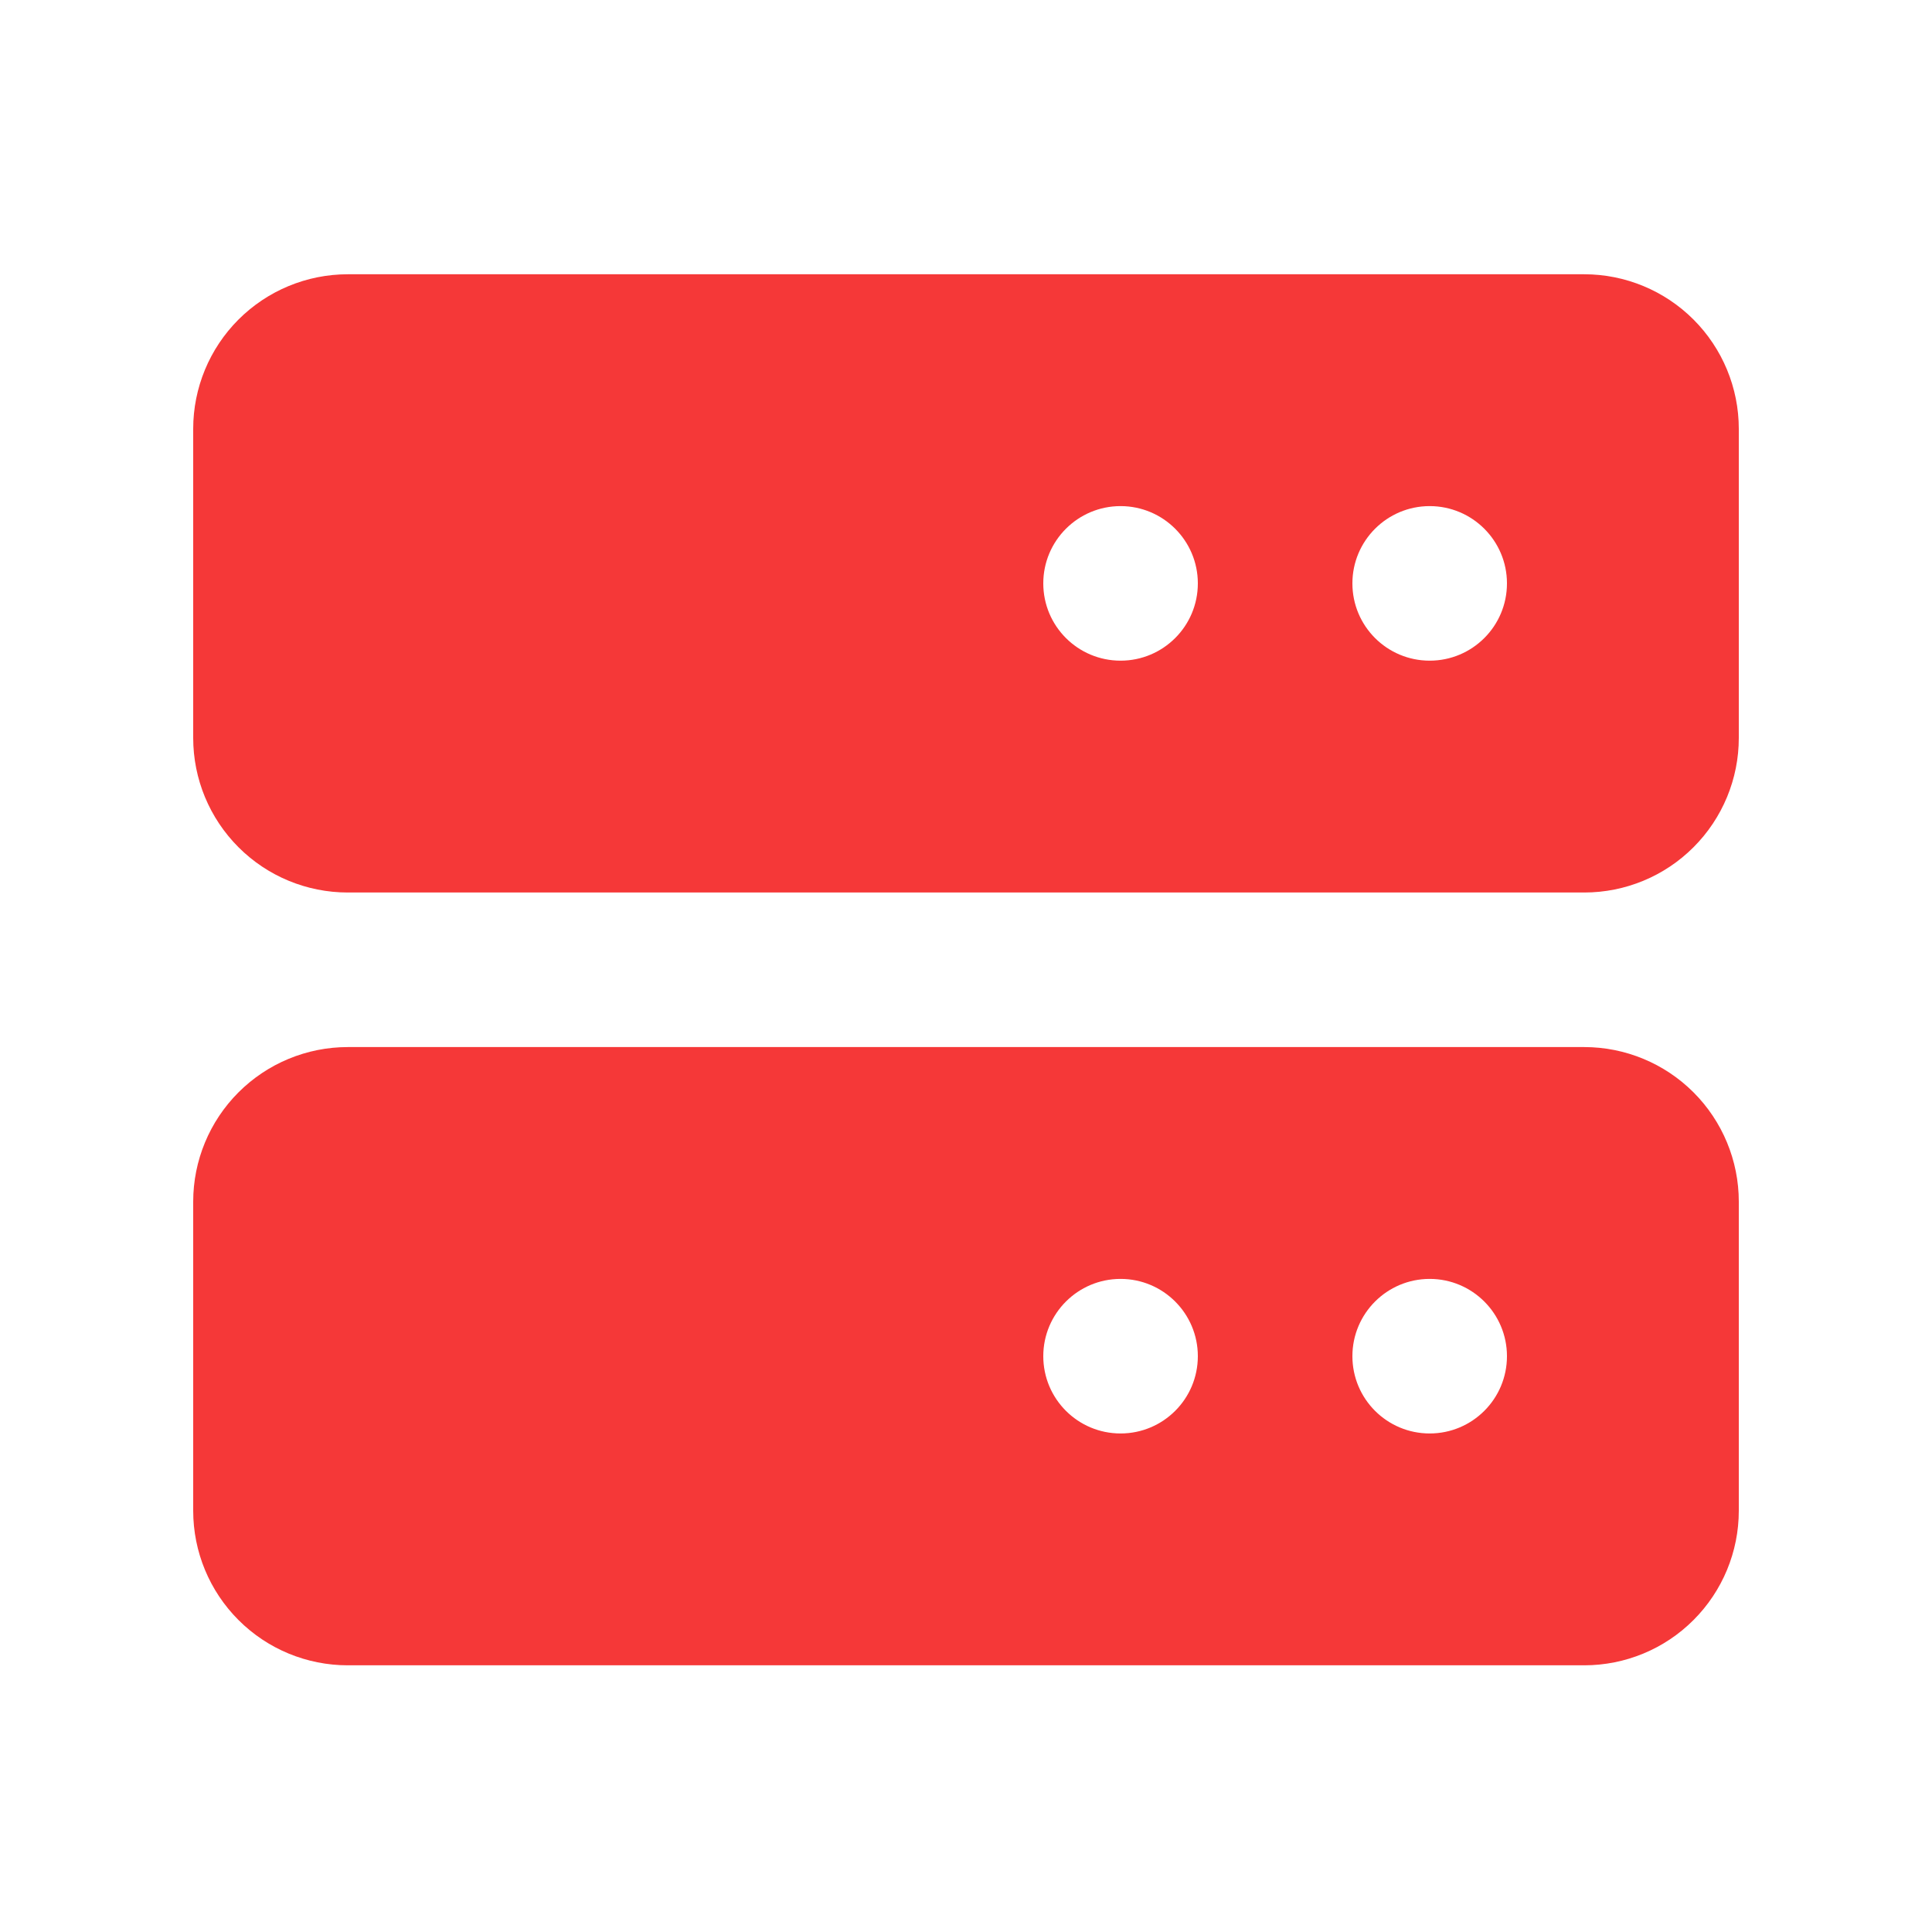
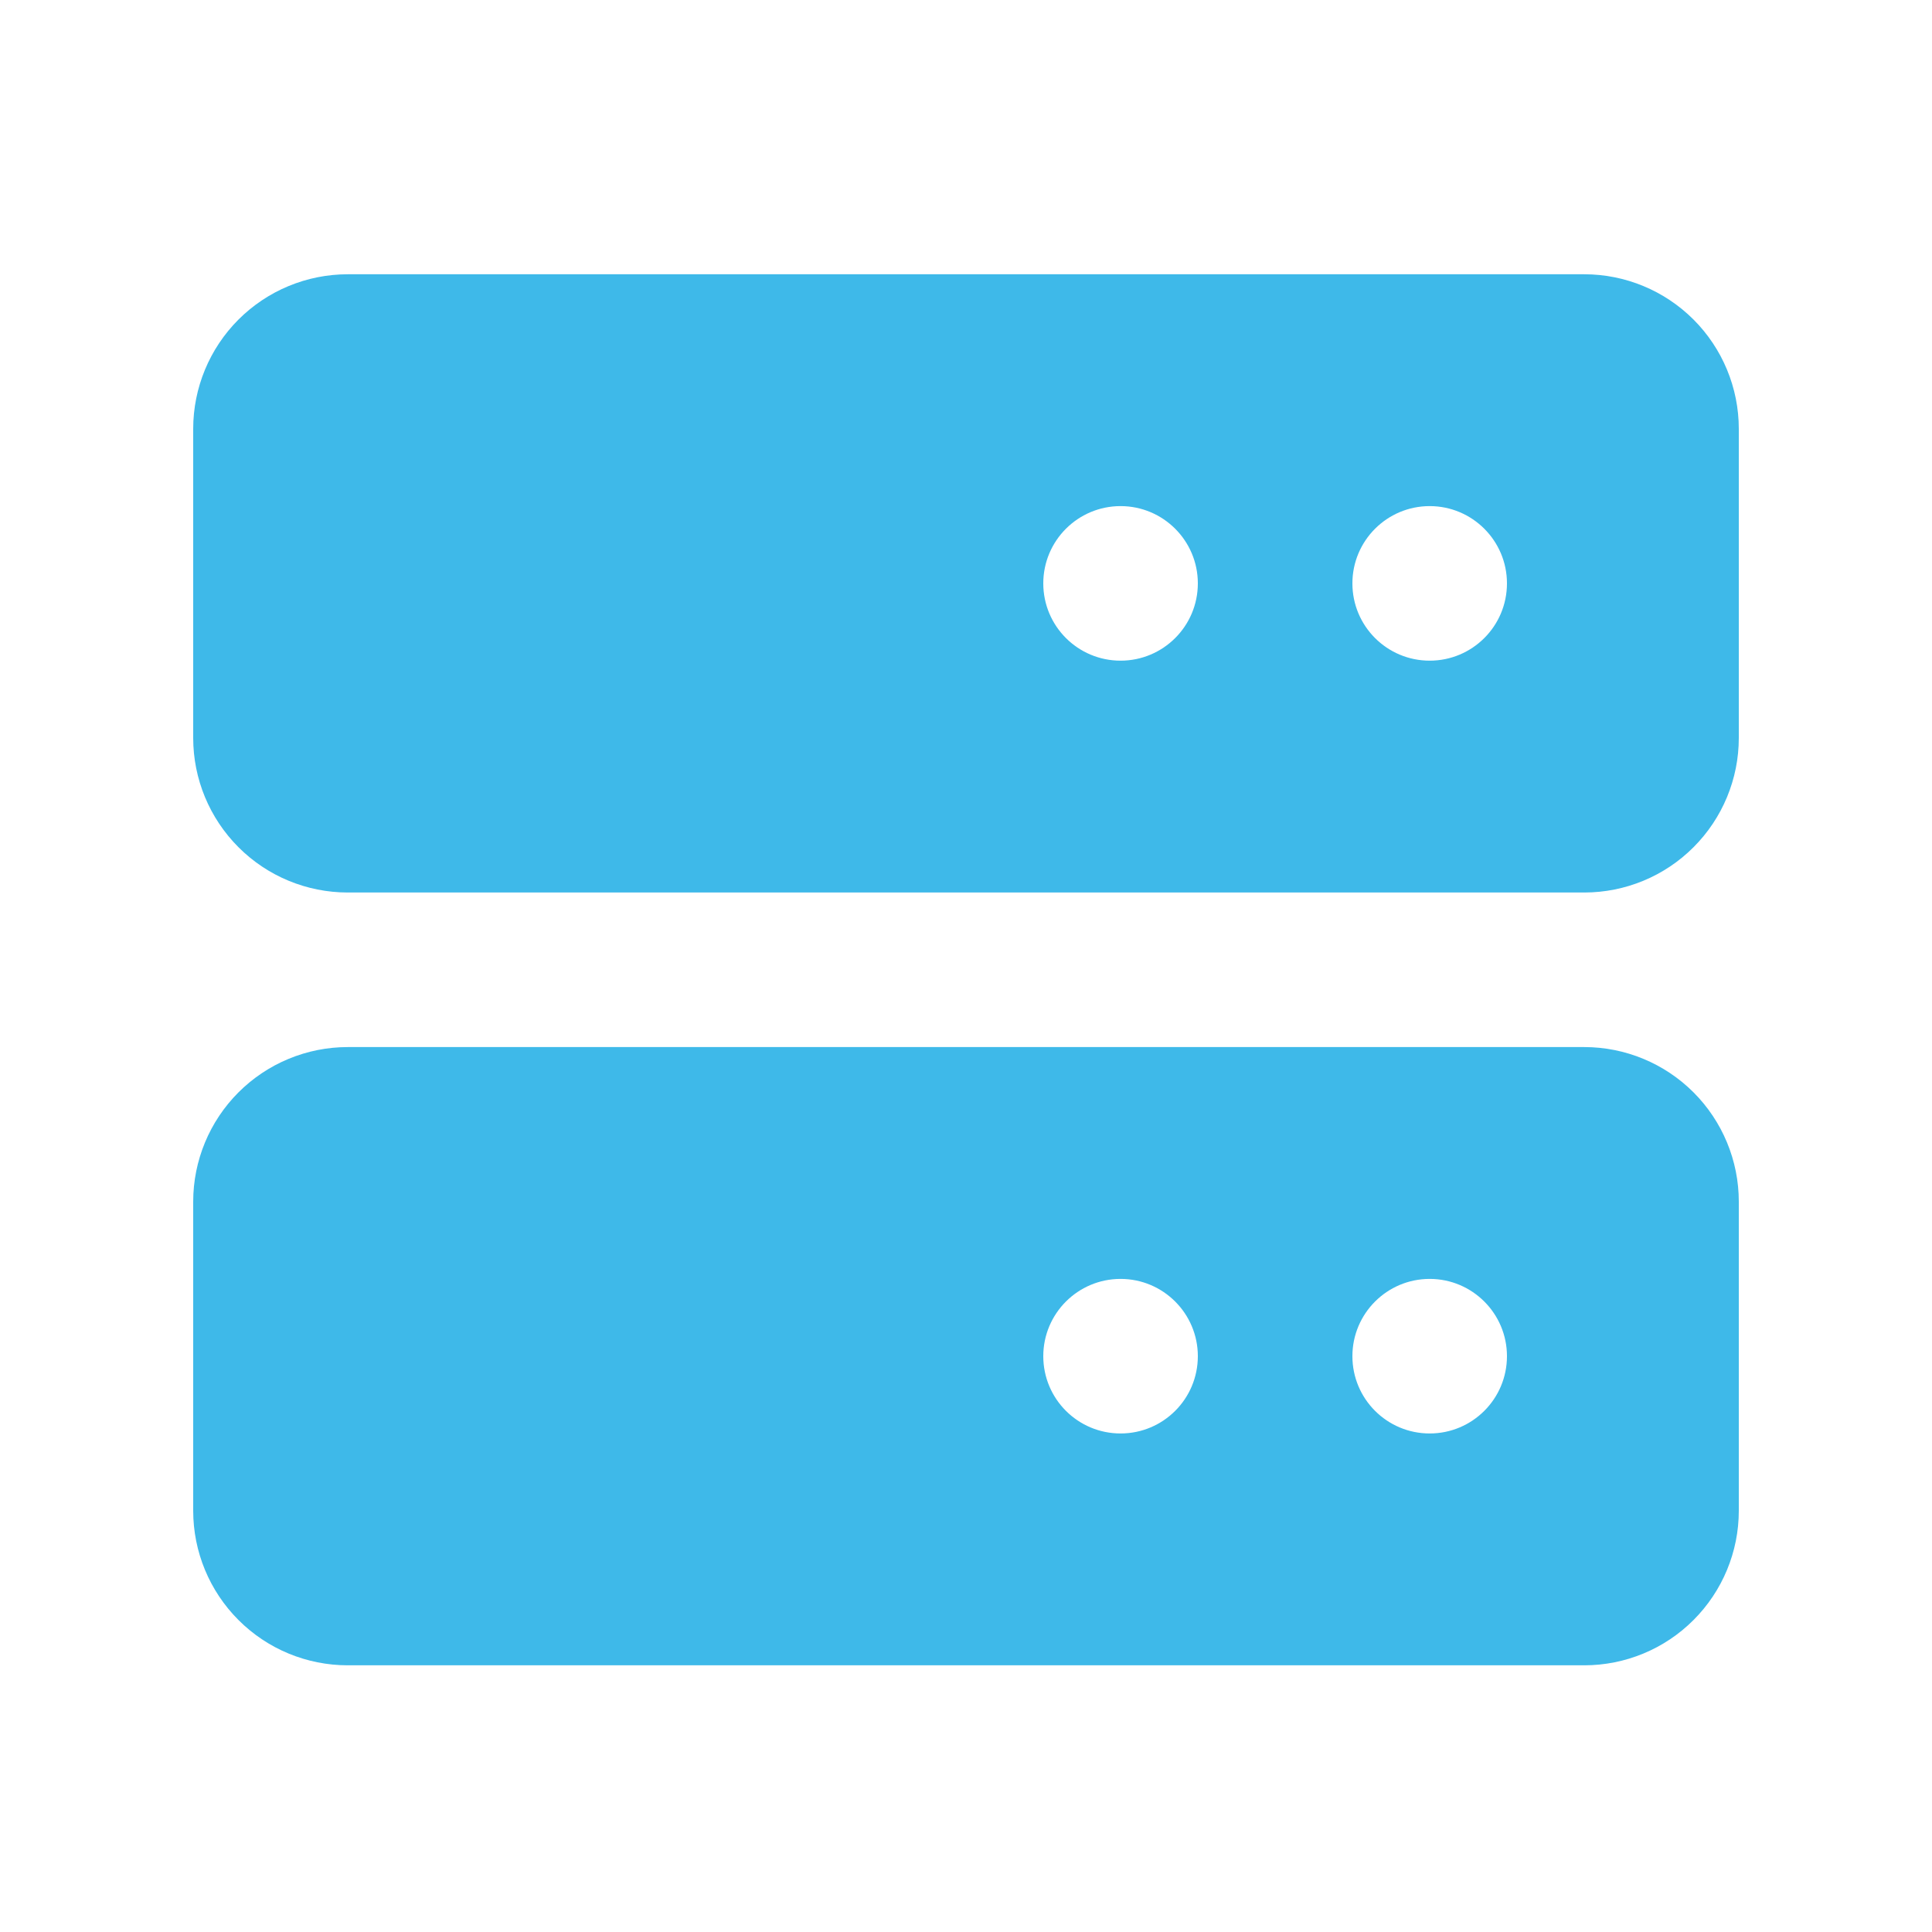
<svg xmlns="http://www.w3.org/2000/svg" width="25" height="25" viewBox="0 0 25 25" fill="none">
-   <path d="M20.5 3.549H4.5C3.97 3.549 3.461 3.76 3.086 4.135C2.711 4.51 2.5 5.019 2.5 5.549V9.549C2.5 10.08 2.711 10.588 3.086 10.963C3.461 11.339 3.97 11.549 4.5 11.549H20.5C21.03 11.549 21.539 11.339 21.914 10.963C22.289 10.588 22.5 10.08 22.5 9.549V5.549C22.5 5.019 22.289 4.51 21.914 4.135C21.539 3.76 21.03 3.549 20.5 3.549ZM15.5 7.549C15.5 8.102 15.052 8.549 14.5 8.549C13.948 8.549 13.5 8.102 13.5 7.549C13.5 6.997 13.948 6.549 14.5 6.549C15.052 6.549 15.5 6.997 15.5 7.549ZM19.5 7.549C19.5 8.102 19.052 8.549 18.5 8.549C17.948 8.549 17.5 8.102 17.5 7.549C17.5 6.997 17.948 6.549 18.5 6.549C19.052 6.549 19.5 6.997 19.5 7.549ZM20.5 13.549H4.5C3.97 13.549 3.461 13.76 3.086 14.135C2.711 14.51 2.5 15.019 2.5 15.549V19.549C2.5 20.08 2.711 20.588 3.086 20.963C3.461 21.339 3.97 21.549 4.5 21.549H20.5C21.03 21.549 21.539 21.339 21.914 20.963C22.289 20.588 22.5 20.08 22.5 19.549V15.549C22.5 15.019 22.289 14.51 21.914 14.135C21.539 13.76 21.03 13.549 20.5 13.549ZM15.5 17.549C15.5 18.102 15.052 18.549 14.5 18.549C13.948 18.549 13.5 18.102 13.5 17.549C13.5 16.997 13.948 16.549 14.5 16.549C15.052 16.549 15.5 16.997 15.5 17.549ZM19.5 17.549C19.5 18.102 19.052 18.549 18.5 18.549C17.948 18.549 17.5 18.102 17.5 17.549C17.5 16.997 17.948 16.549 18.5 16.549C19.052 16.549 19.5 16.997 19.5 17.549Z" fill="#F53838" />
+   <path d="M20.5 3.549H4.5C3.97 3.549 3.461 3.76 3.086 4.135C2.711 4.51 2.5 5.019 2.5 5.549V9.549C2.5 10.08 2.711 10.588 3.086 10.963C3.461 11.339 3.97 11.549 4.5 11.549H20.5C21.03 11.549 21.539 11.339 21.914 10.963C22.289 10.588 22.5 10.08 22.5 9.549V5.549C22.5 5.019 22.289 4.51 21.914 4.135C21.539 3.76 21.03 3.549 20.5 3.549ZM15.5 7.549C15.5 8.102 15.052 8.549 14.5 8.549C13.948 8.549 13.5 8.102 13.5 7.549C13.5 6.997 13.948 6.549 14.5 6.549C15.052 6.549 15.5 6.997 15.5 7.549ZM19.5 7.549C19.5 8.102 19.052 8.549 18.5 8.549C17.948 8.549 17.5 8.102 17.5 7.549C17.5 6.997 17.948 6.549 18.5 6.549C19.052 6.549 19.5 6.997 19.5 7.549ZM20.5 13.549H4.5C3.97 13.549 3.461 13.76 3.086 14.135C2.711 14.51 2.5 15.019 2.5 15.549V19.549C2.5 20.08 2.711 20.588 3.086 20.963C3.461 21.339 3.97 21.549 4.5 21.549H20.5C21.03 21.549 21.539 21.339 21.914 20.963C22.289 20.588 22.5 20.08 22.5 19.549V15.549C22.5 15.019 22.289 14.51 21.914 14.135C21.539 13.76 21.03 13.549 20.5 13.549ZM15.5 17.549C15.5 18.102 15.052 18.549 14.5 18.549C13.948 18.549 13.5 18.102 13.5 17.549C13.5 16.997 13.948 16.549 14.5 16.549C15.052 16.549 15.5 16.997 15.5 17.549ZM19.5 17.549C19.5 18.102 19.052 18.549 18.5 18.549C17.948 18.549 17.5 18.102 17.5 17.549C17.5 16.997 17.948 16.549 18.5 16.549C19.052 16.549 19.5 16.997 19.5 17.549Z" fill="#3eb9e9" />
</svg>
